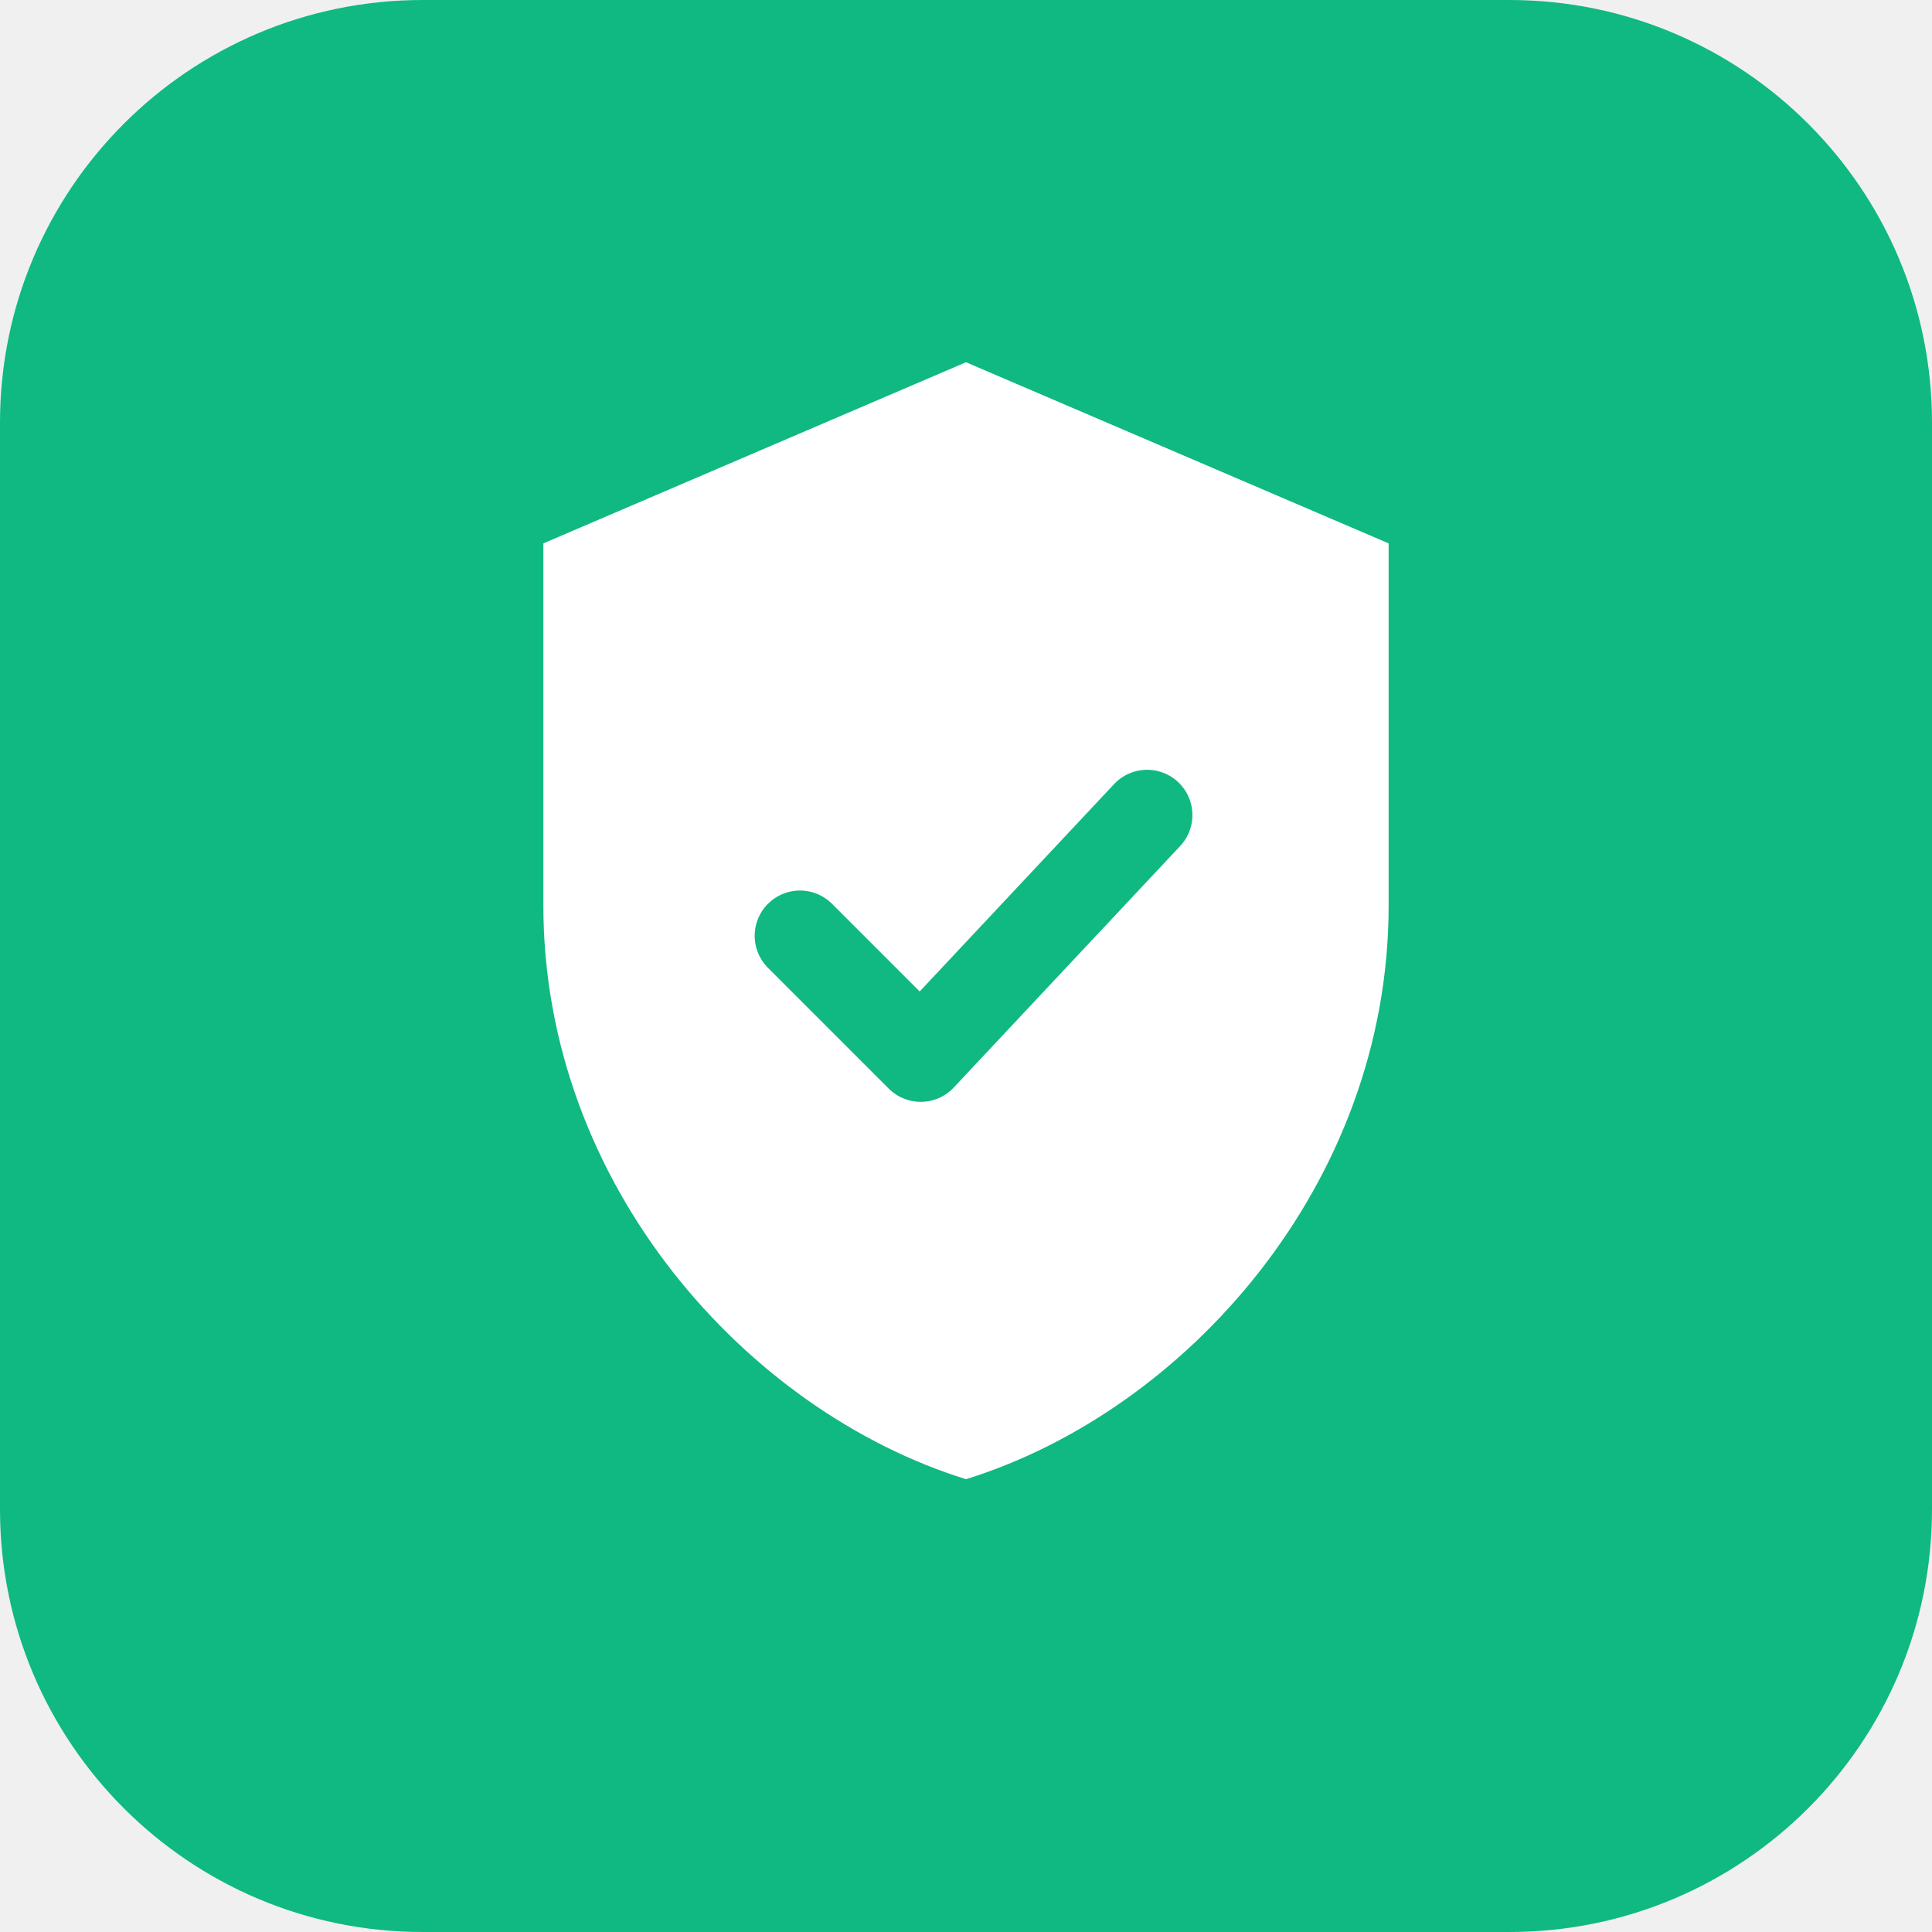
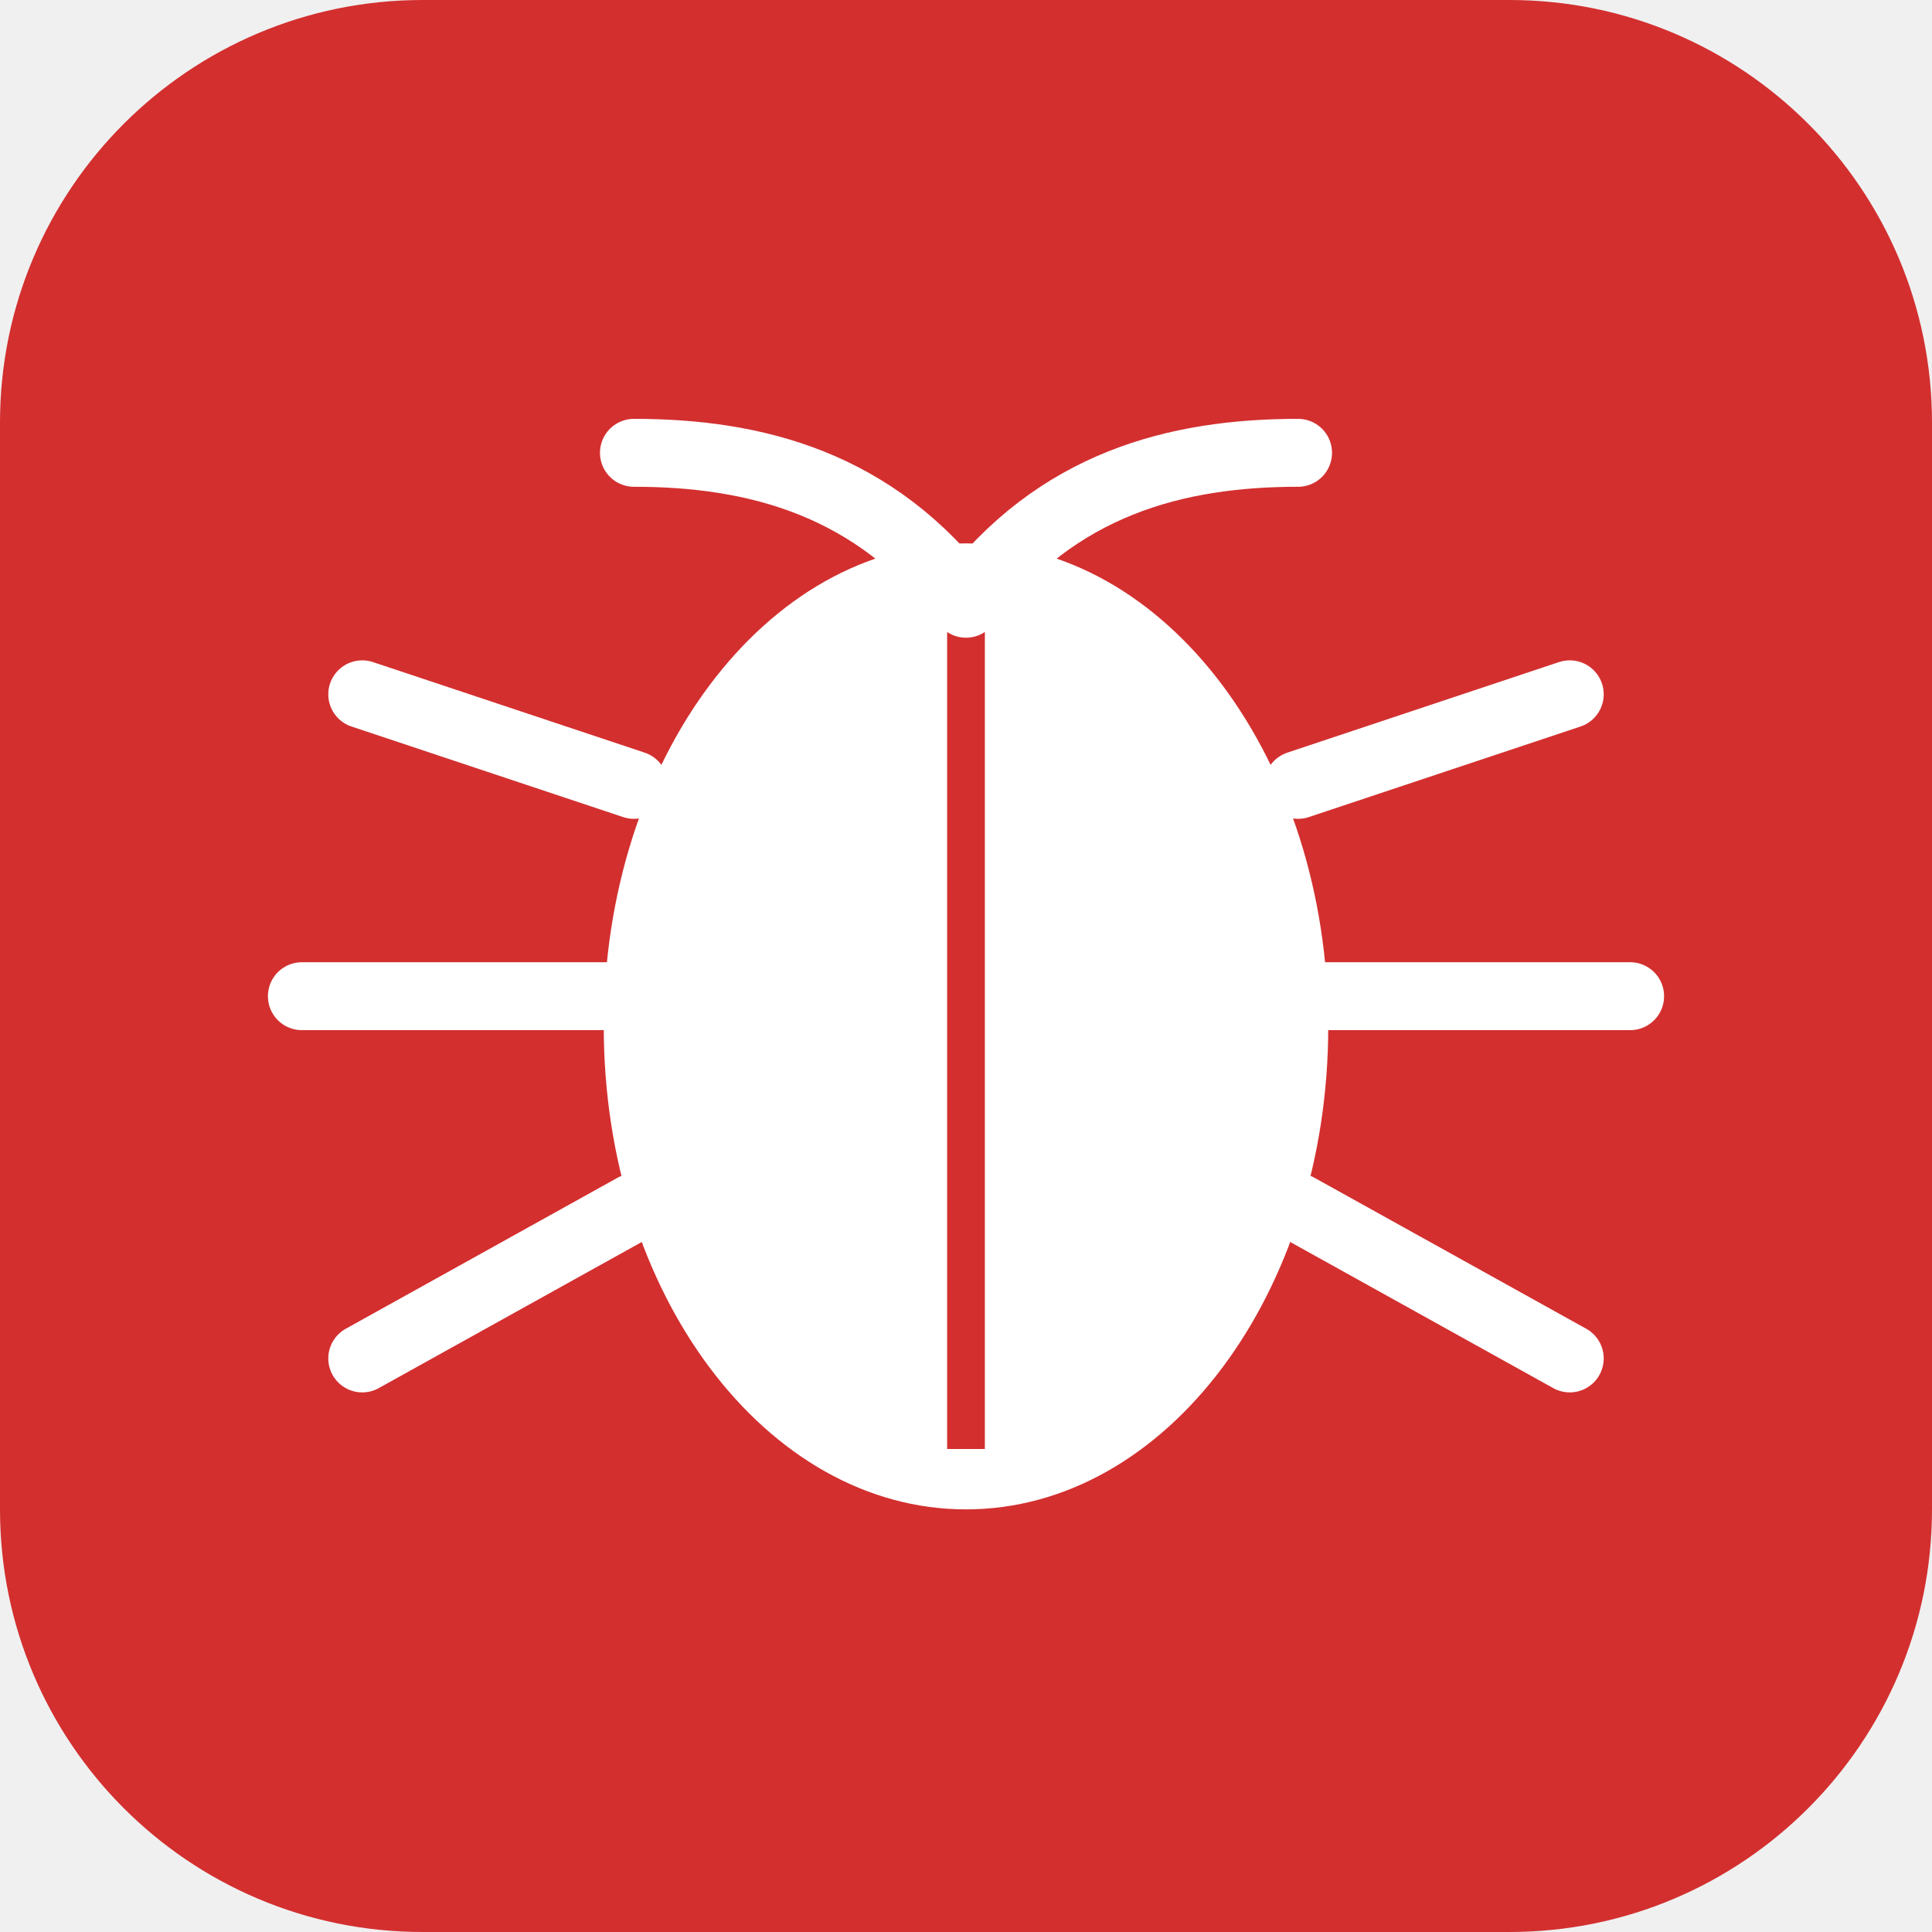
<svg xmlns="http://www.w3.org/2000/svg" viewBox="0 0 512 512" width="512" height="512">
-   <rect width="512" height="512" rx="112" fill="#10b981" />
-   <path d="M256 96l112 48v96c0 74-54 134-112 152-58-18-112-78-112-152v-96l112-48z" fill="#ffffff" />
-   <path d="M212 248l32 32 60-64" fill="none" stroke="#10b981" stroke-width="24" stroke-linecap="round" stroke-linejoin="round" />
+   <rect width="512" height="512" rx="112" fill="#D32F2F" />
+   <ellipse cx="256" cy="272" rx="96" ry="128" fill="#ffffff" />
+   <path d="M256 160v224" stroke="#D32F2F" stroke-width="10" />
+   <path d="M256 160c-24-32-56-40-88-40M256 160c24-32 56-40 88-40" fill="none" stroke="#ffffff" stroke-width="18" stroke-linecap="round" />
+   <path d="M168 208l-72-24M168 264H80M168 320l-72 40M344 208l72-24M344 264h88M344 320l72 40" fill="none" stroke="#ffffff" stroke-width="18" stroke-linecap="round" />
</svg>
